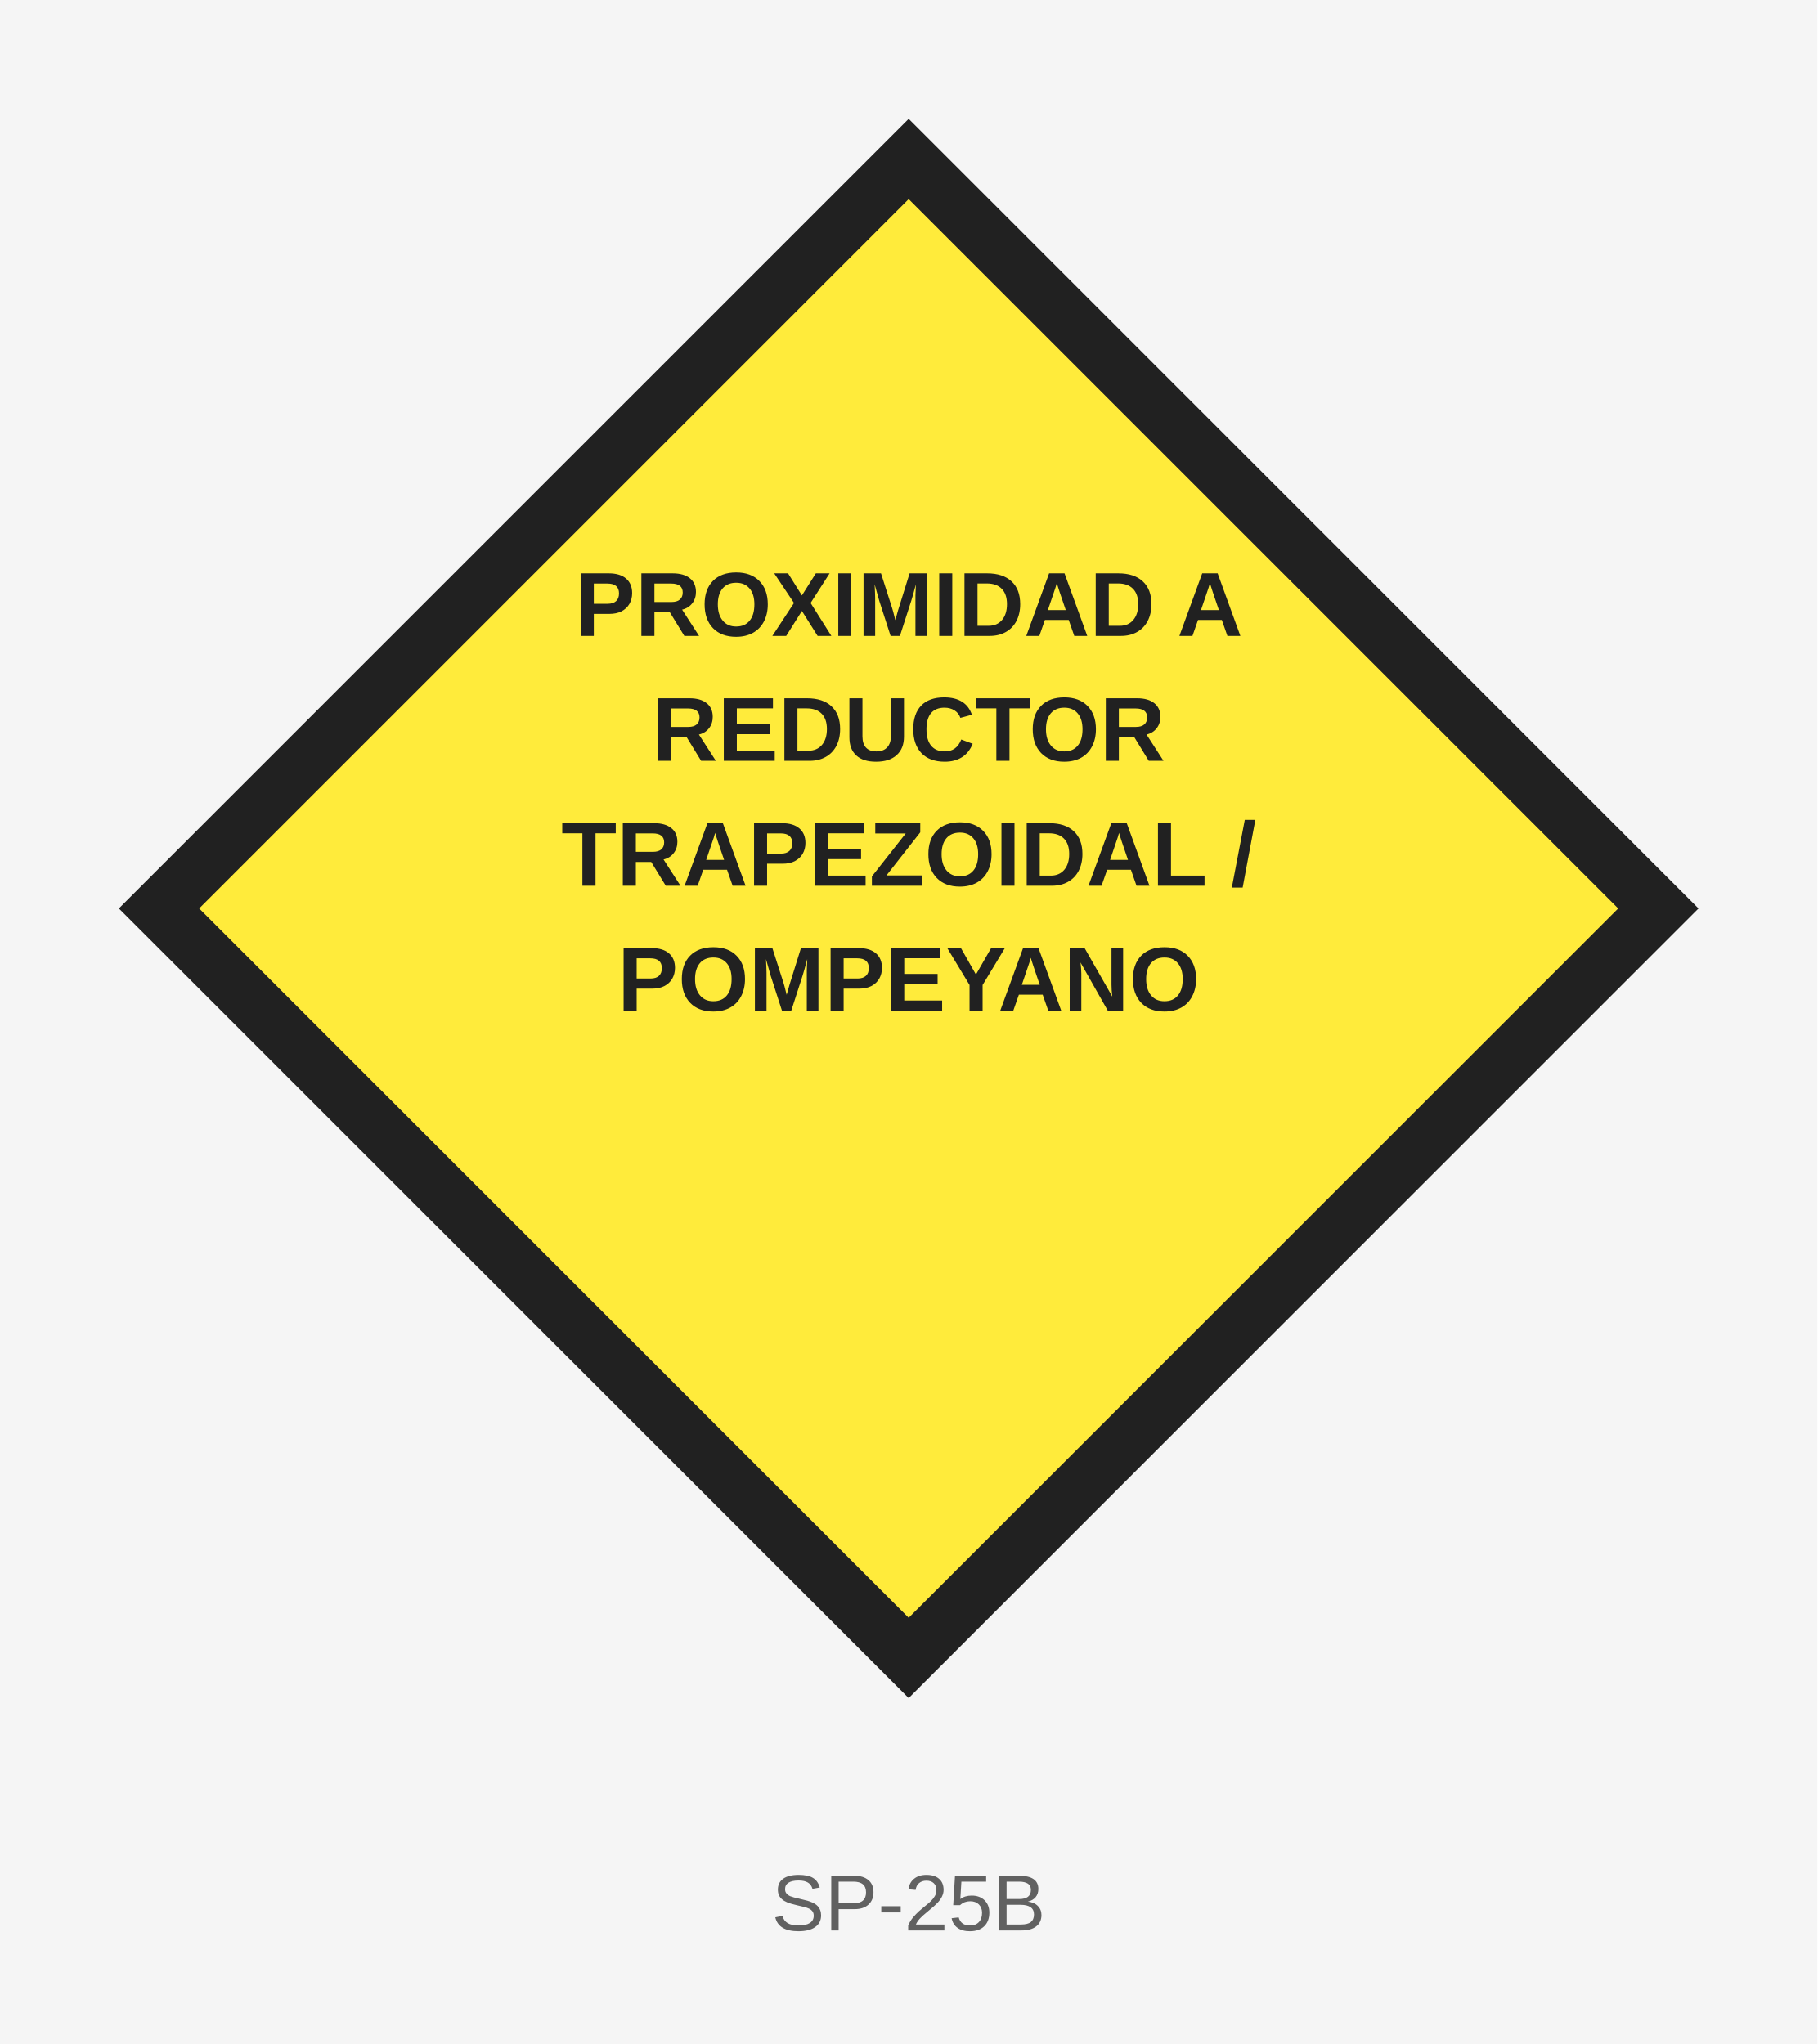
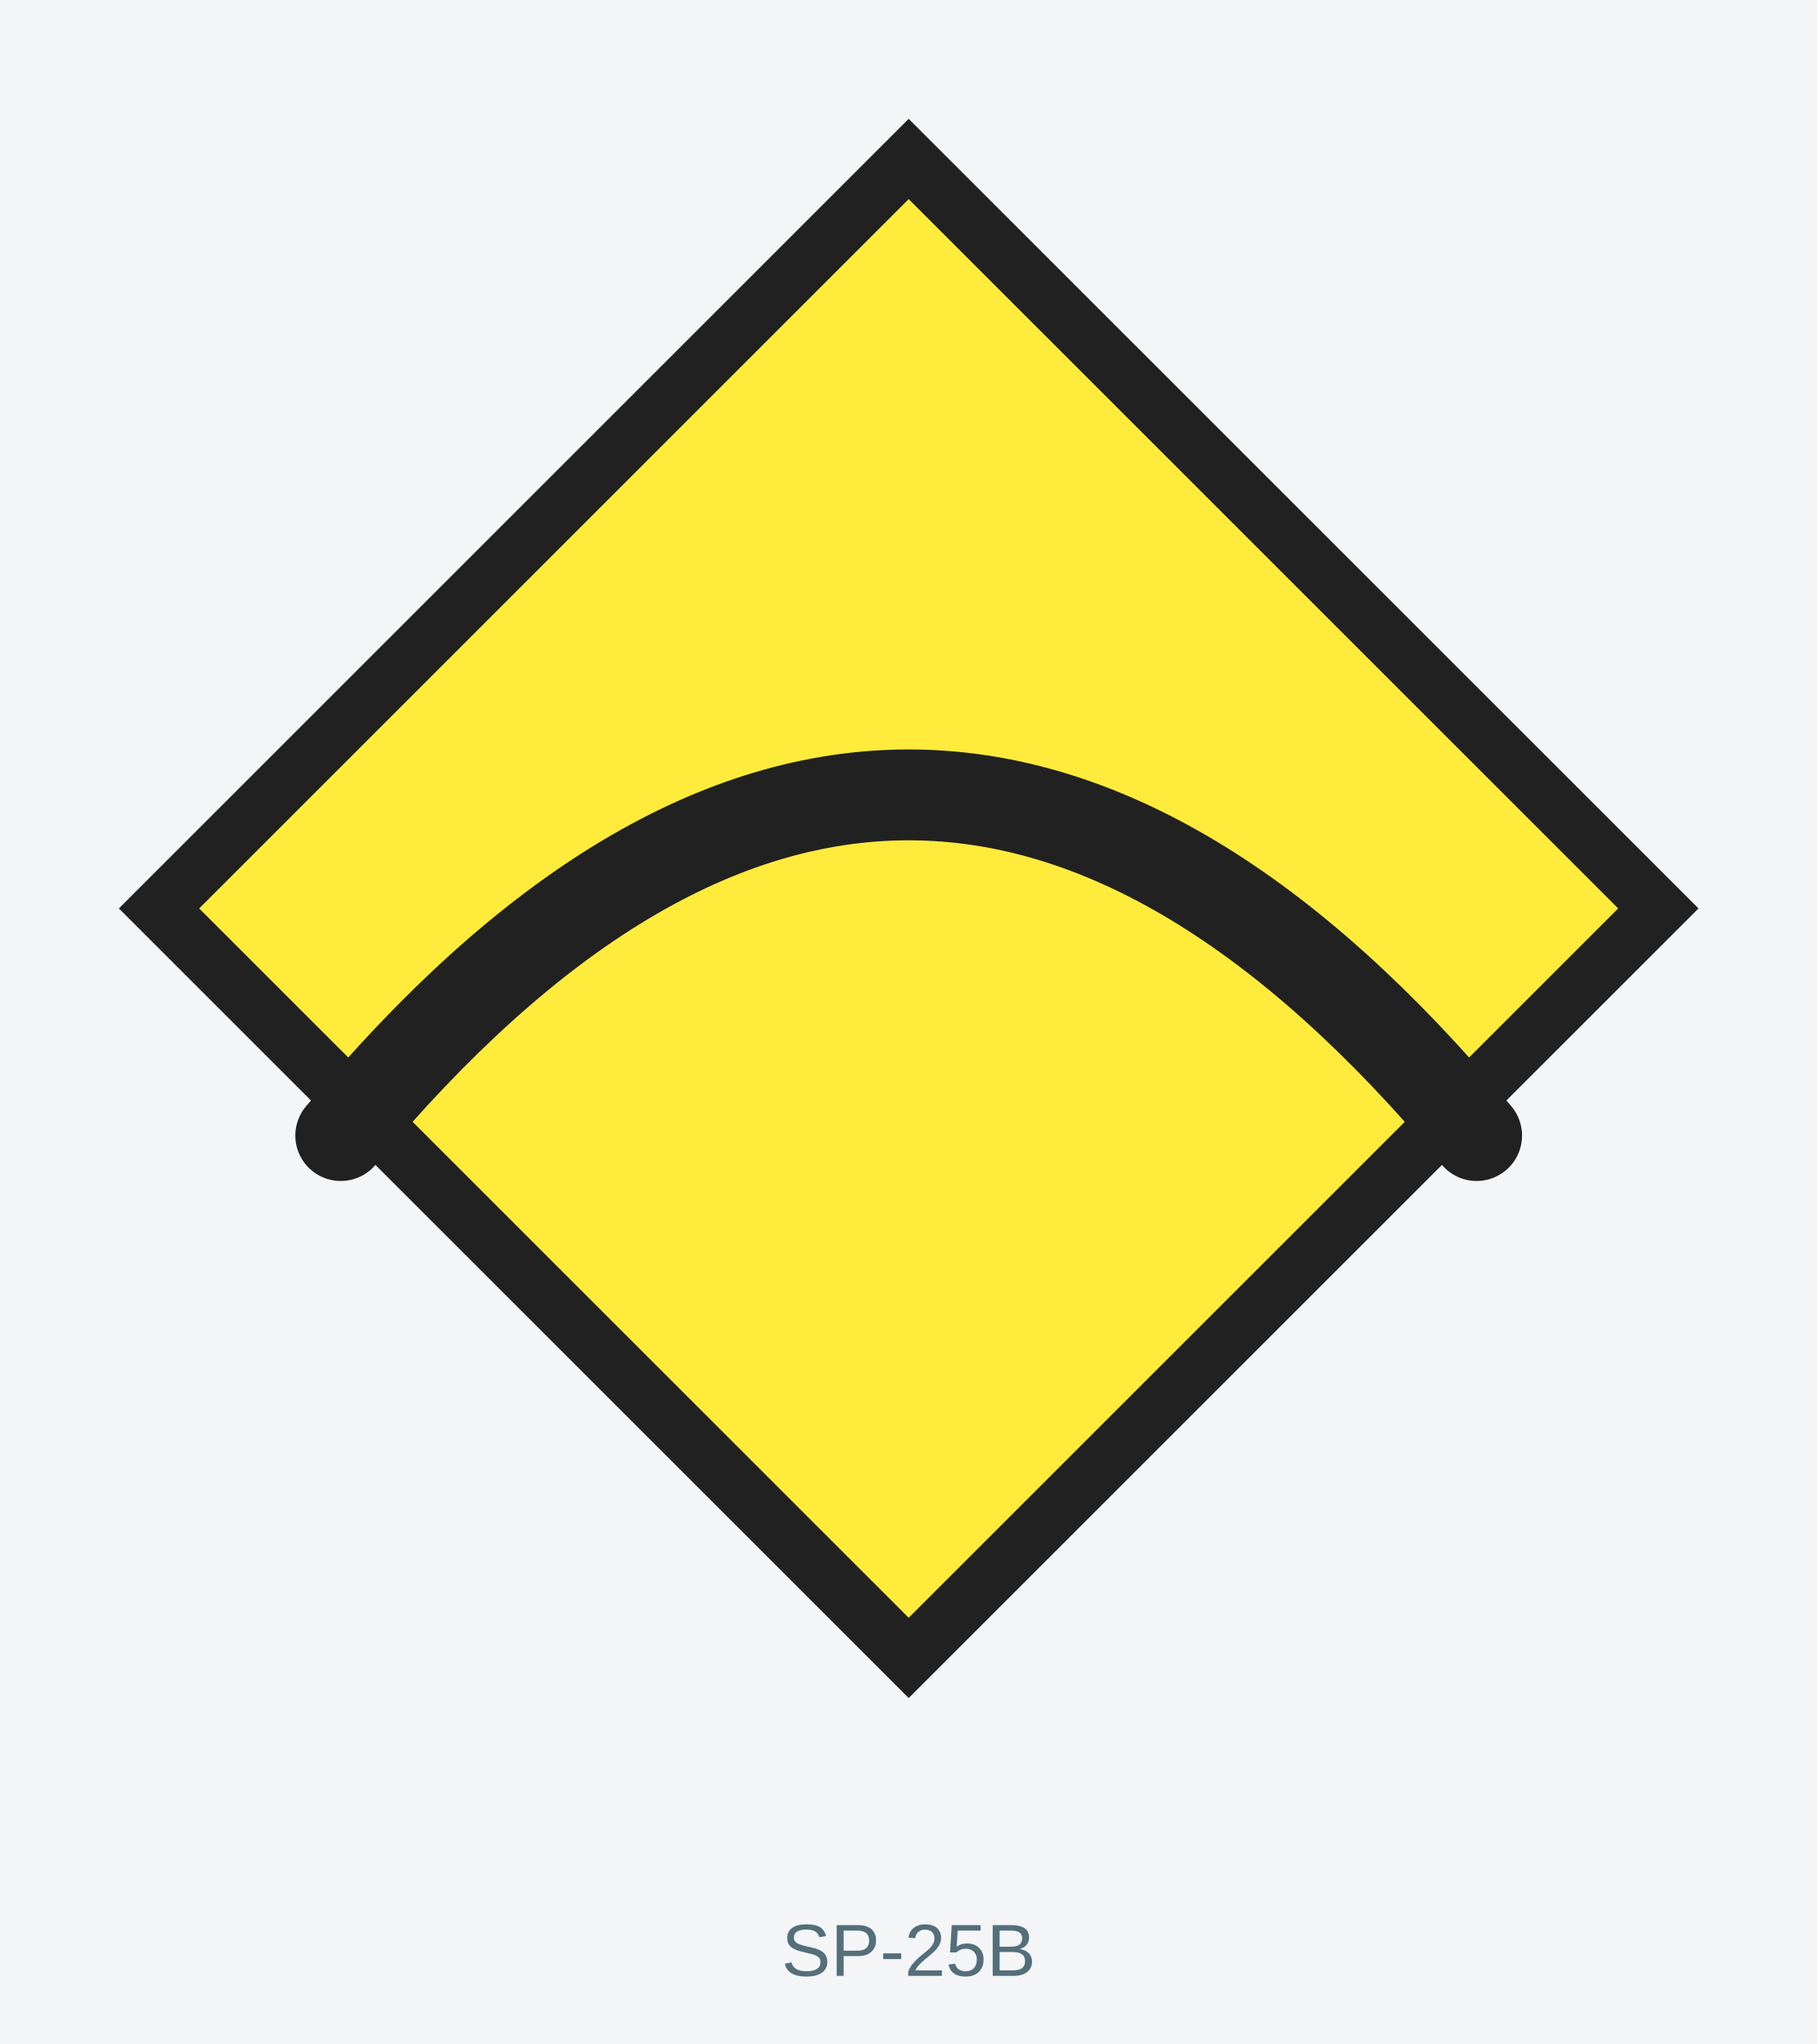
<svg xmlns="http://www.w3.org/2000/svg" width="320" height="360" viewBox="0 0 320 360" role="img" aria-label="PROXIMIDAD A REDUCTOR TRAPEZOIDAL / POMPEYANO">
-   <rect width="320" height="360" fill="#f5f5f5" />
+   <rect width="320" height="360" fill="#f3f5f7" />
  <polygon points="160,28 292,160 160,292 28,160" fill="#ffeb3b" stroke="#212121" stroke-width="10" />
-   <text x="160" y="112.0" text-anchor="middle" font-family="Segoe UI, Arial, sans-serif" font-size="16" font-weight="700" fill="#212121">PROXIMIDAD A</text>
-   <text x="160" y="134.0" text-anchor="middle" font-family="Segoe UI, Arial, sans-serif" font-size="16" font-weight="700" fill="#212121">REDUCTOR</text>
-   <text x="160" y="156.0" text-anchor="middle" font-family="Segoe UI, Arial, sans-serif" font-size="16" font-weight="700" fill="#212121">TRAPEZOIDAL /</text>
-   <text x="160" y="178.0" text-anchor="middle" font-family="Segoe UI, Arial, sans-serif" font-size="16" font-weight="700" fill="#212121">POMPEYANO</text>
-   <text x="160" y="340" text-anchor="middle" font-family="Segoe UI, Arial, sans-serif" font-size="14" fill="#616161">SP-25B</text>
+   <path d="M60 200 Q160 80 260 200" fill="none" stroke="#212121" stroke-width="16" stroke-linecap="round" />
+   <text x="160" y="348" text-anchor="middle" font-family="Segoe UI, Arial, sans-serif" font-size="13" fill="#546e7a">SP-25B</text>
</svg>
